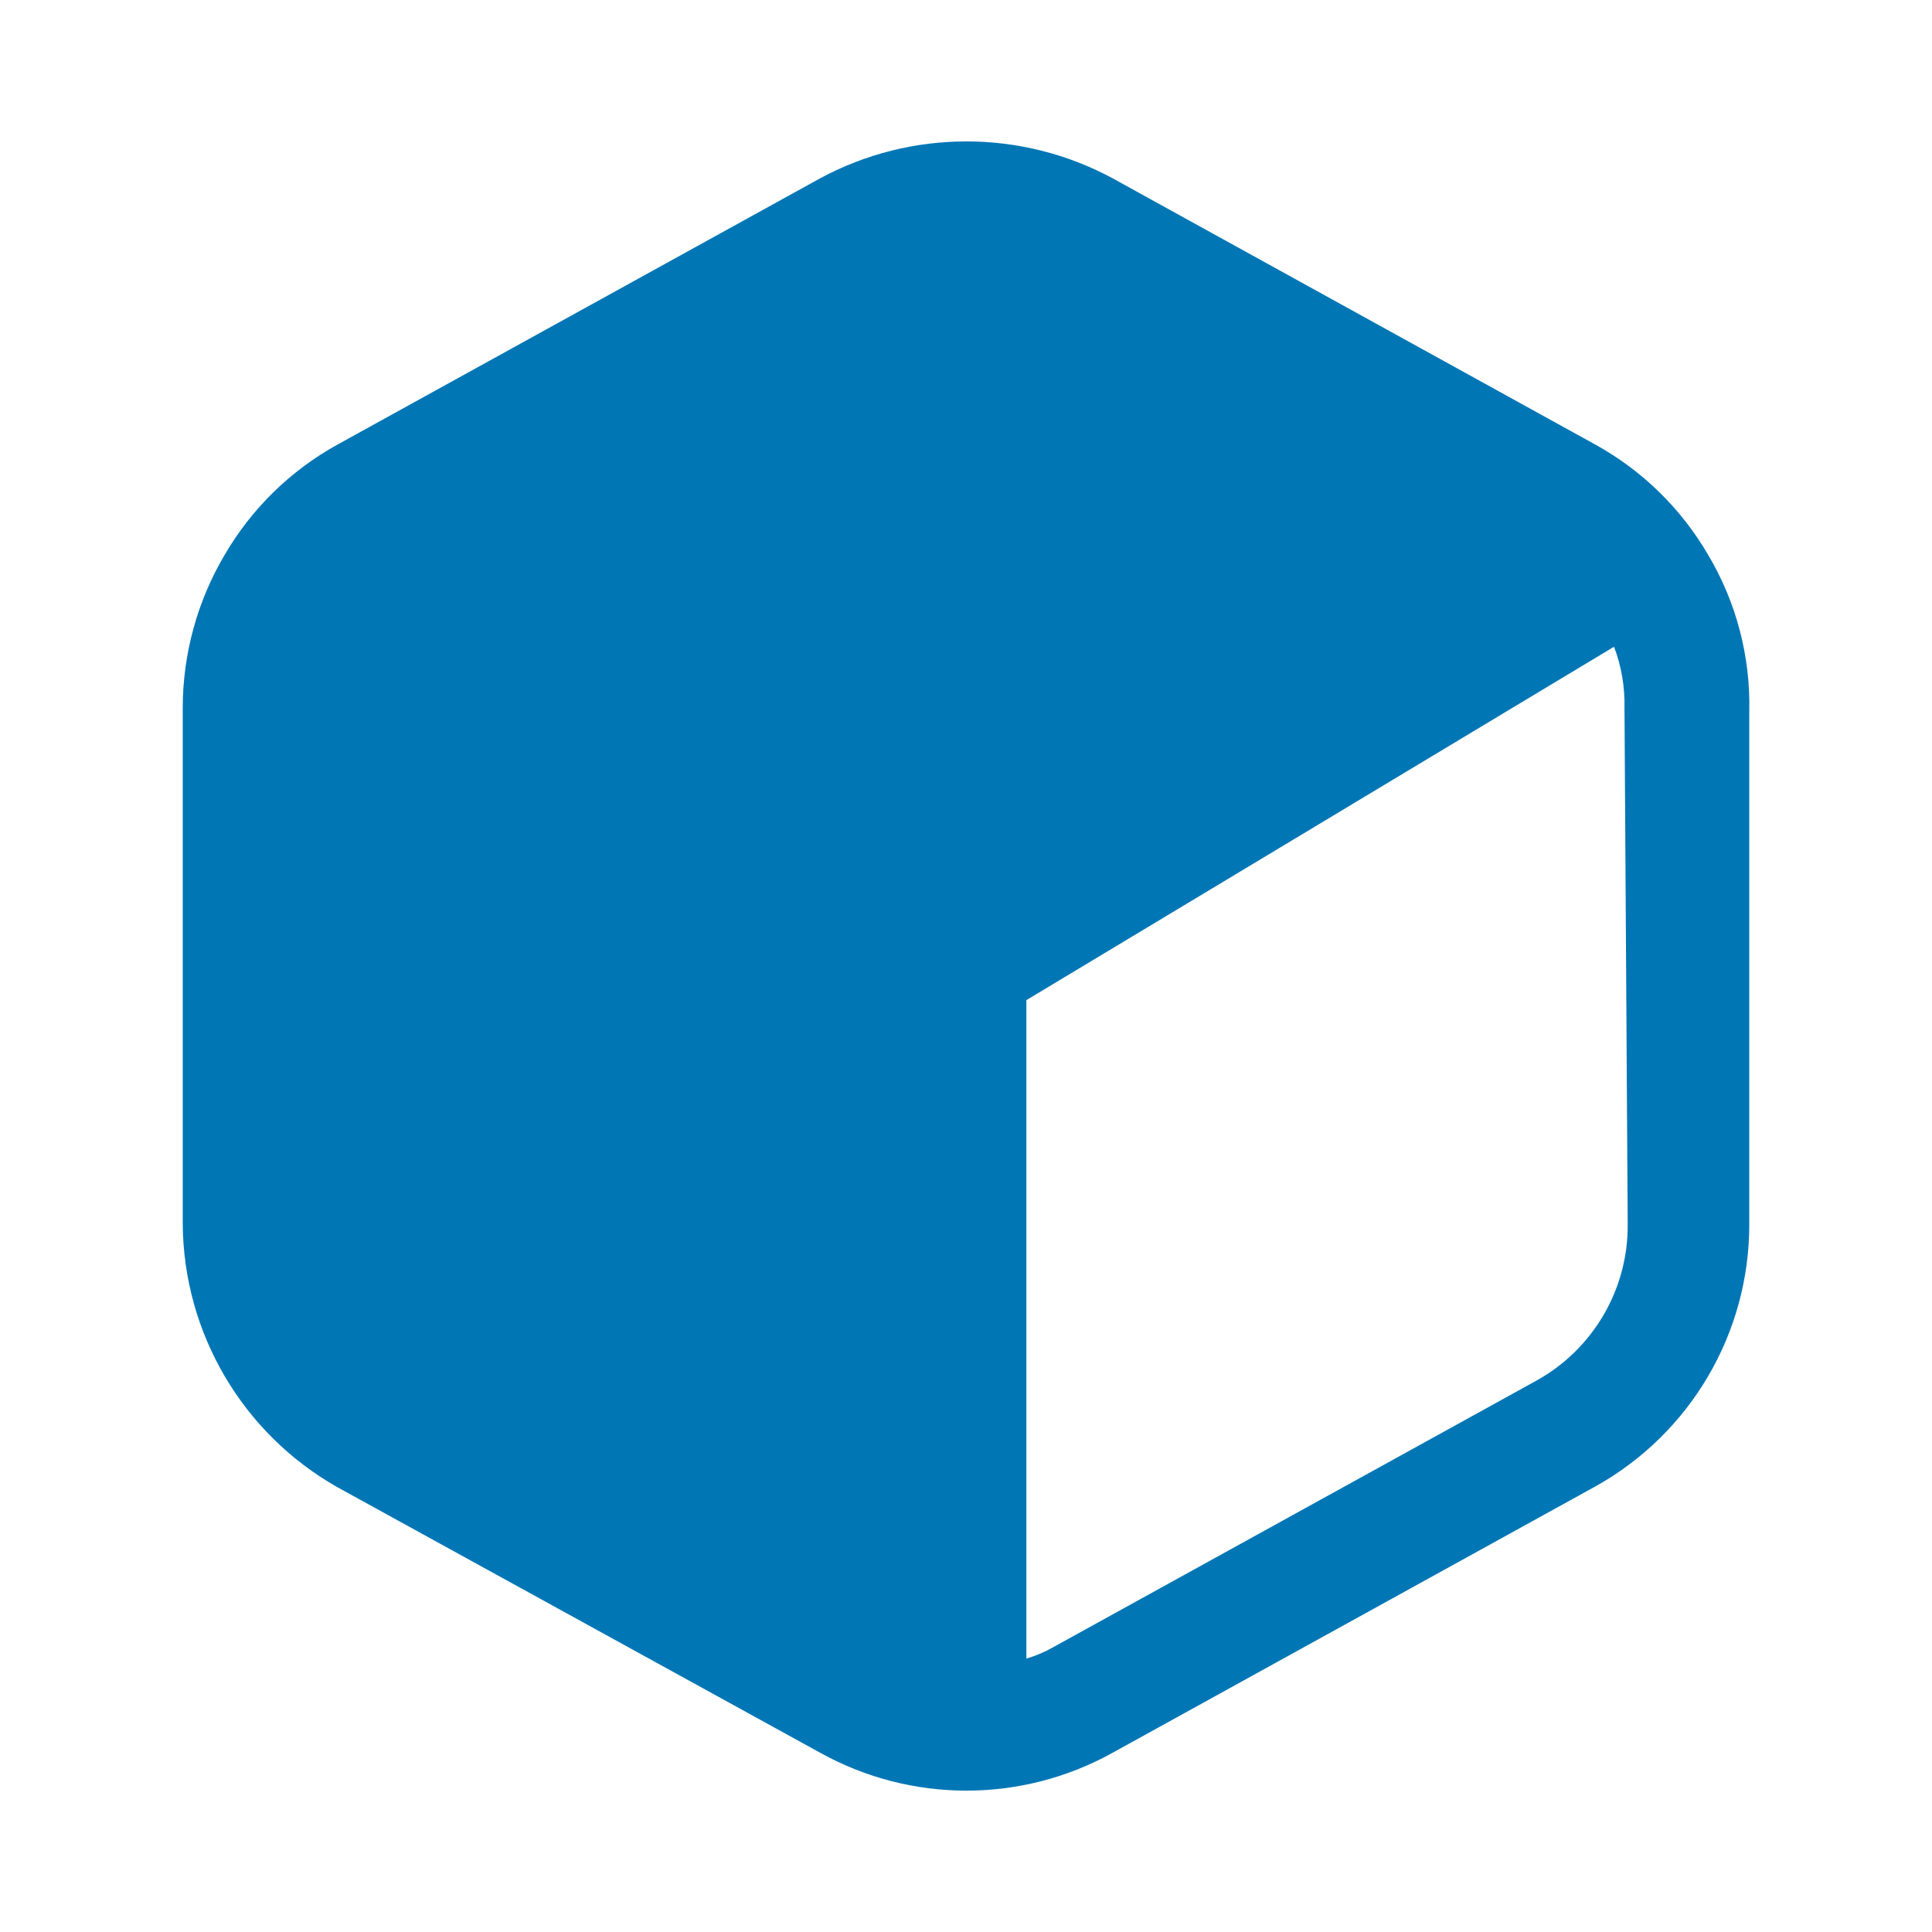
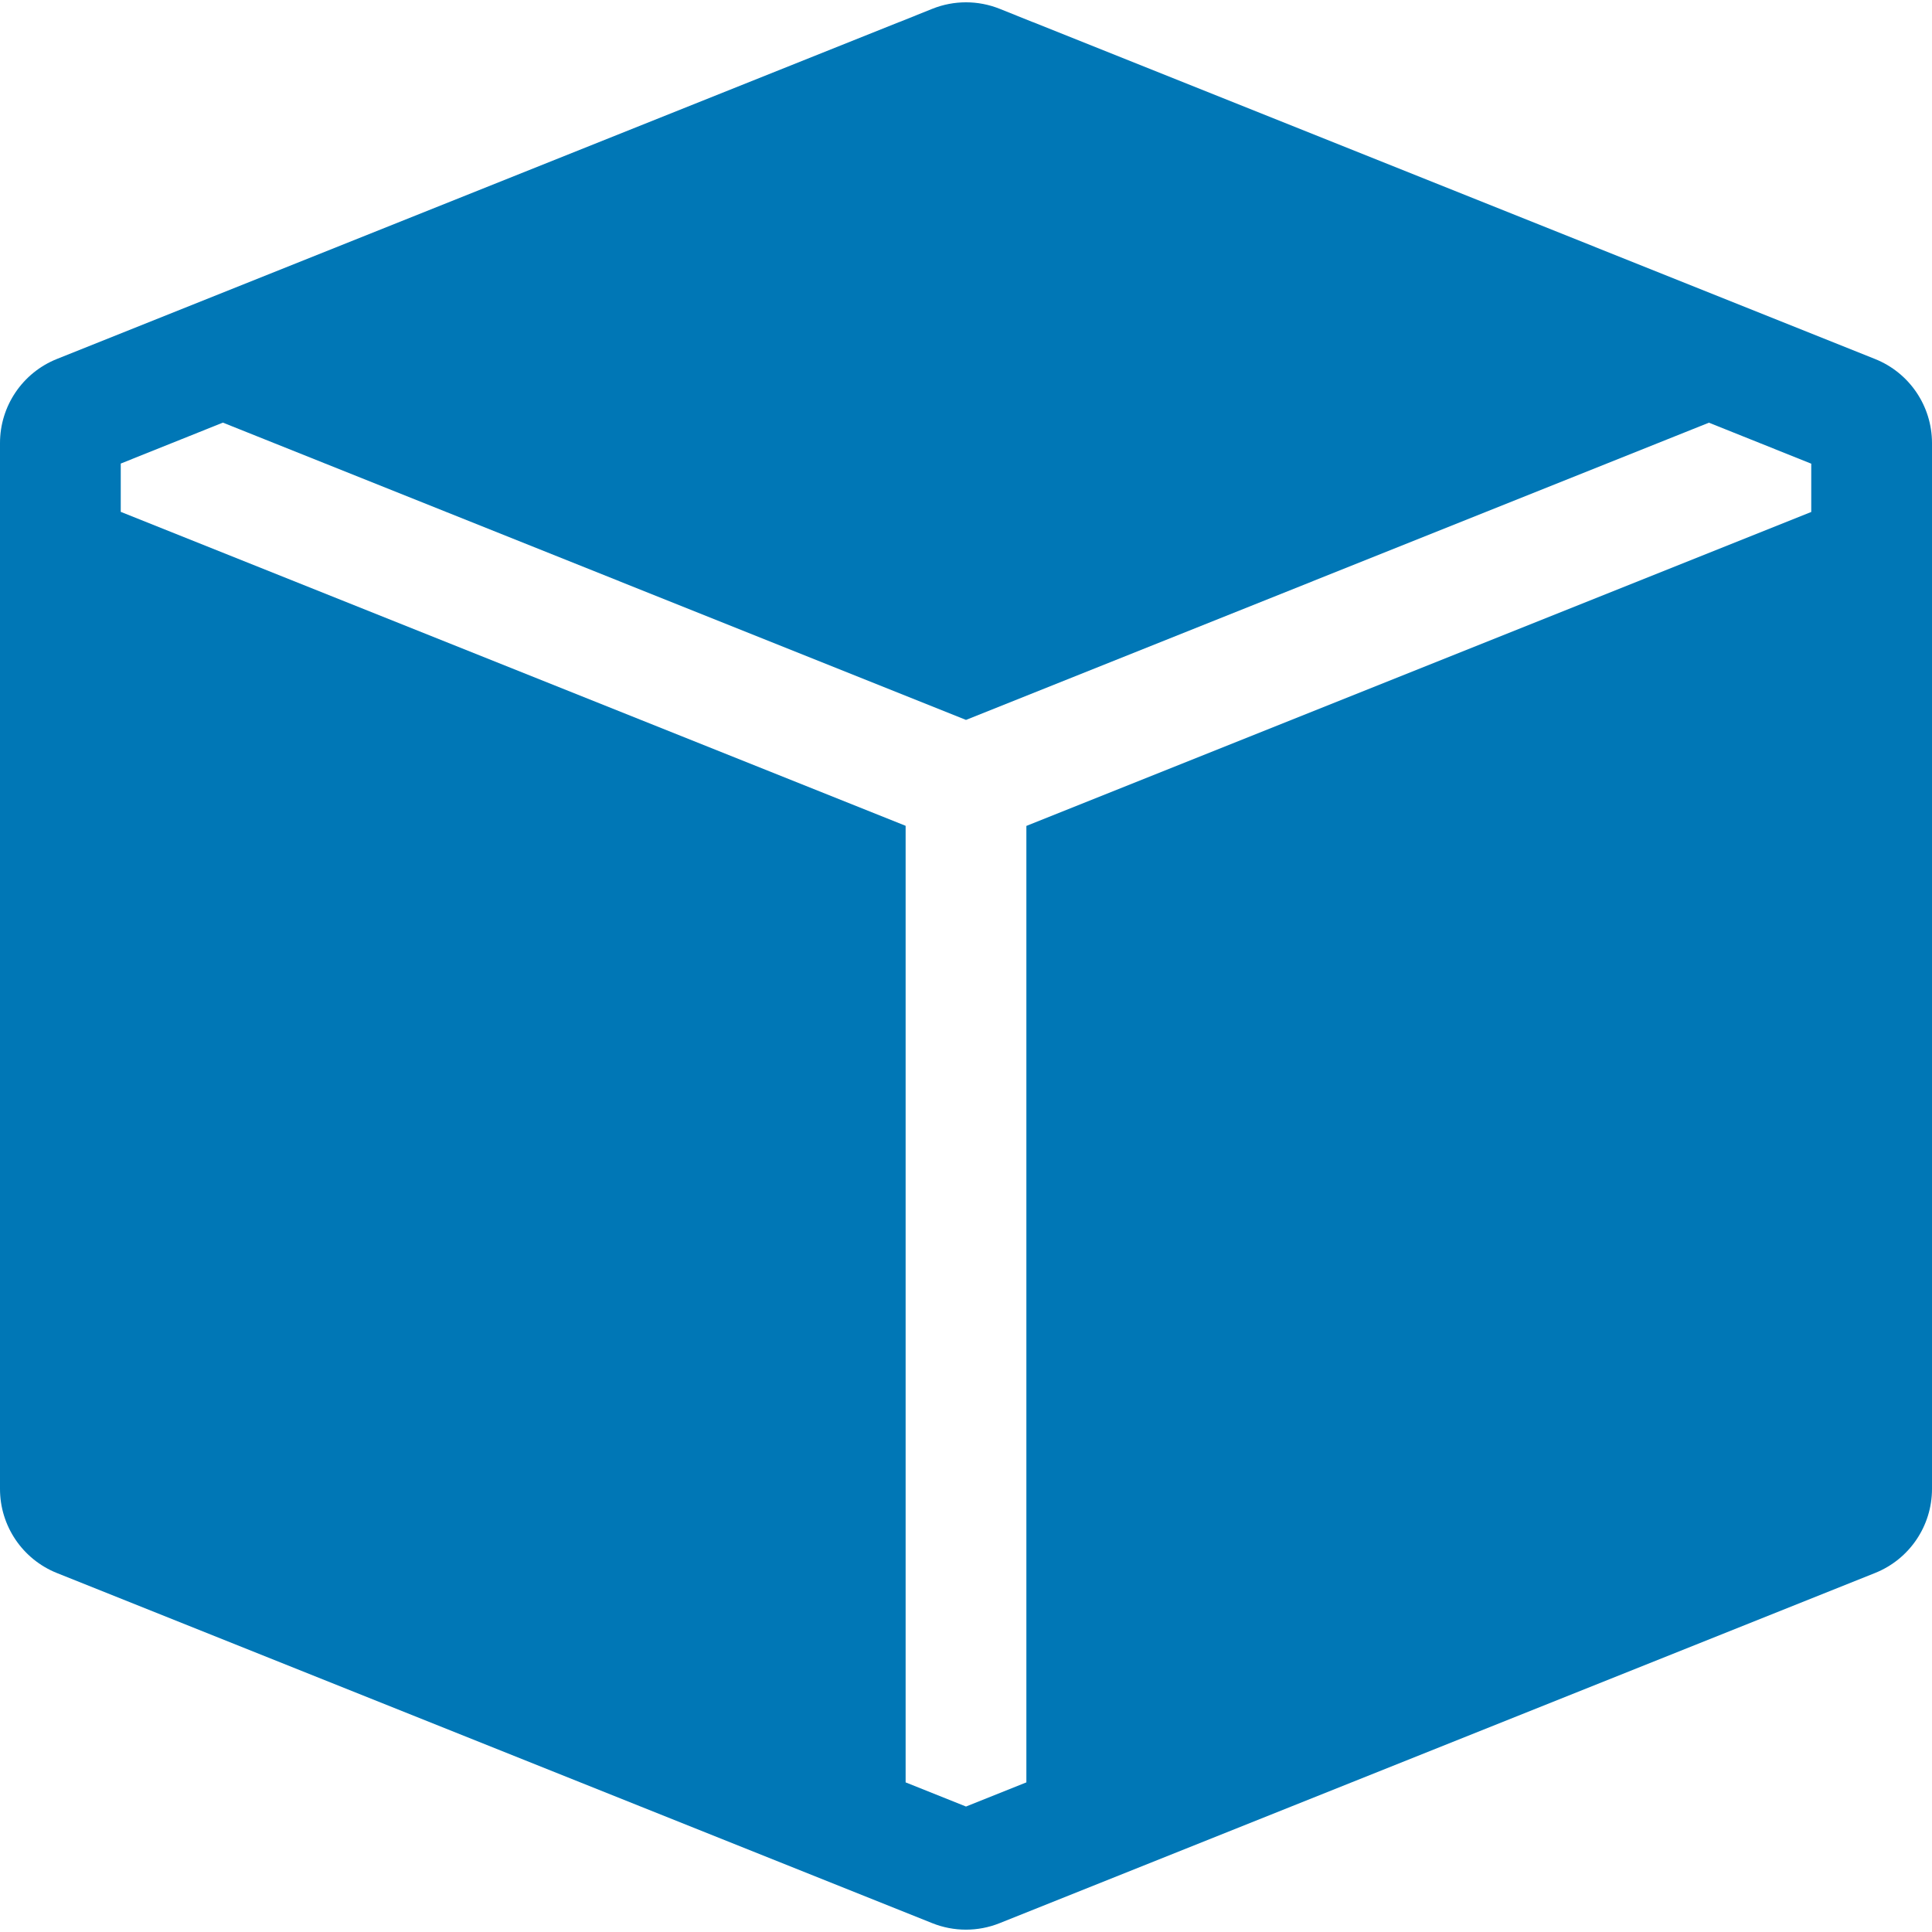
- <svg xmlns="http://www.w3.org/2000/svg" width="1em" height="1em" viewBox="0 0 24 24">
-   <path fill="#0076b5" d="M21.22 6.894a3.68 3.68 0 0 0-1.4-1.37l-6-3.31a3.83 3.83 0 0 0-3.63 0l-6 3.31a3.68 3.68 0 0 0-1.4 1.37a3.74 3.74 0 0 0-.52 1.9v6.41a3.79 3.79 0 0 0 1.92 3.27l6 3.3a3.74 3.74 0 0 0 3.63 0l6-3.31a3.72 3.72 0 0 0 1.91-3.26v-6.36a3.64 3.64 0 0 0-.51-1.95m-1 8.31a2.2 2.2 0 0 1-1.14 1.95l-6 3.31a1.62 1.62 0 0 1-.33.14v-8.18l7.3-4.39c.092.242.136.5.13.76z" />
+ <svg xmlns="http://www.w3.org/2000/svg" width="1em" height="1em" viewBox="0 0 16 16">
+   <path fill="#0077b6" fill-rule="evenodd" d="M15.528 2.973a.75.75 0 0 1 .472.696v8.662a.75.75 0 0 1-.472.696l-7.25 2.9a.75.75 0 0 1-.557 0l-7.25-2.9A.75.75 0 0 1 0 12.331V3.669a.75.75 0 0 1 .471-.696L7.443.184l.004-.001l.274-.11a.75.75 0 0 1 .558 0l.274.11l.004.001zm-1.374.527L8 5.962L1.846 3.5L1 3.839v.4l6.5 2.6v7.922l.5.2l.5-.2V6.84l6.5-2.6v-.4l-.846-.339Z" />
</svg>
